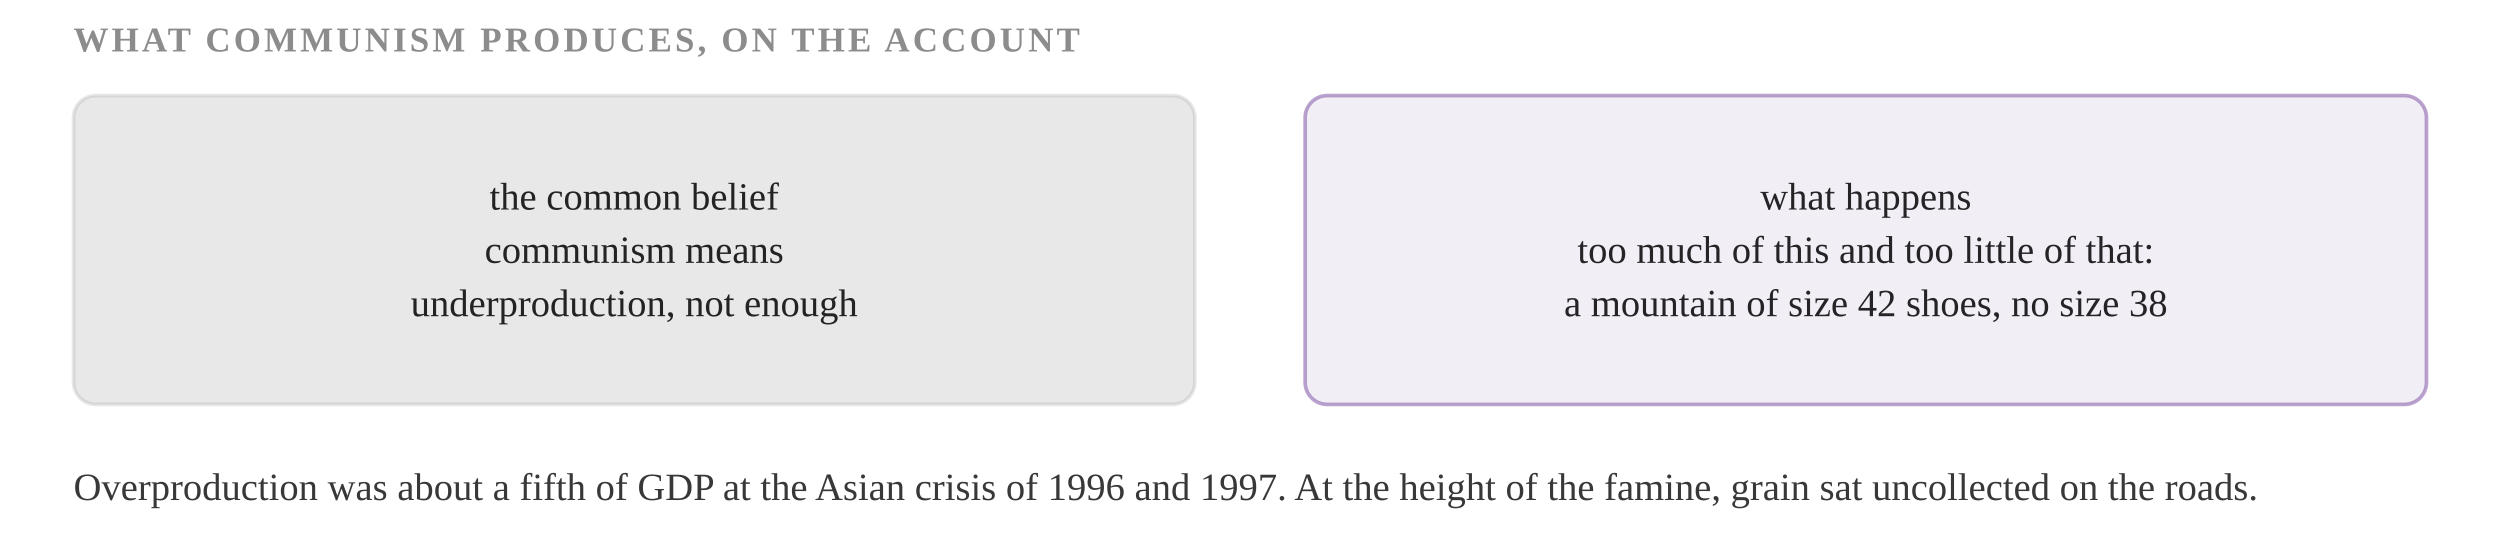
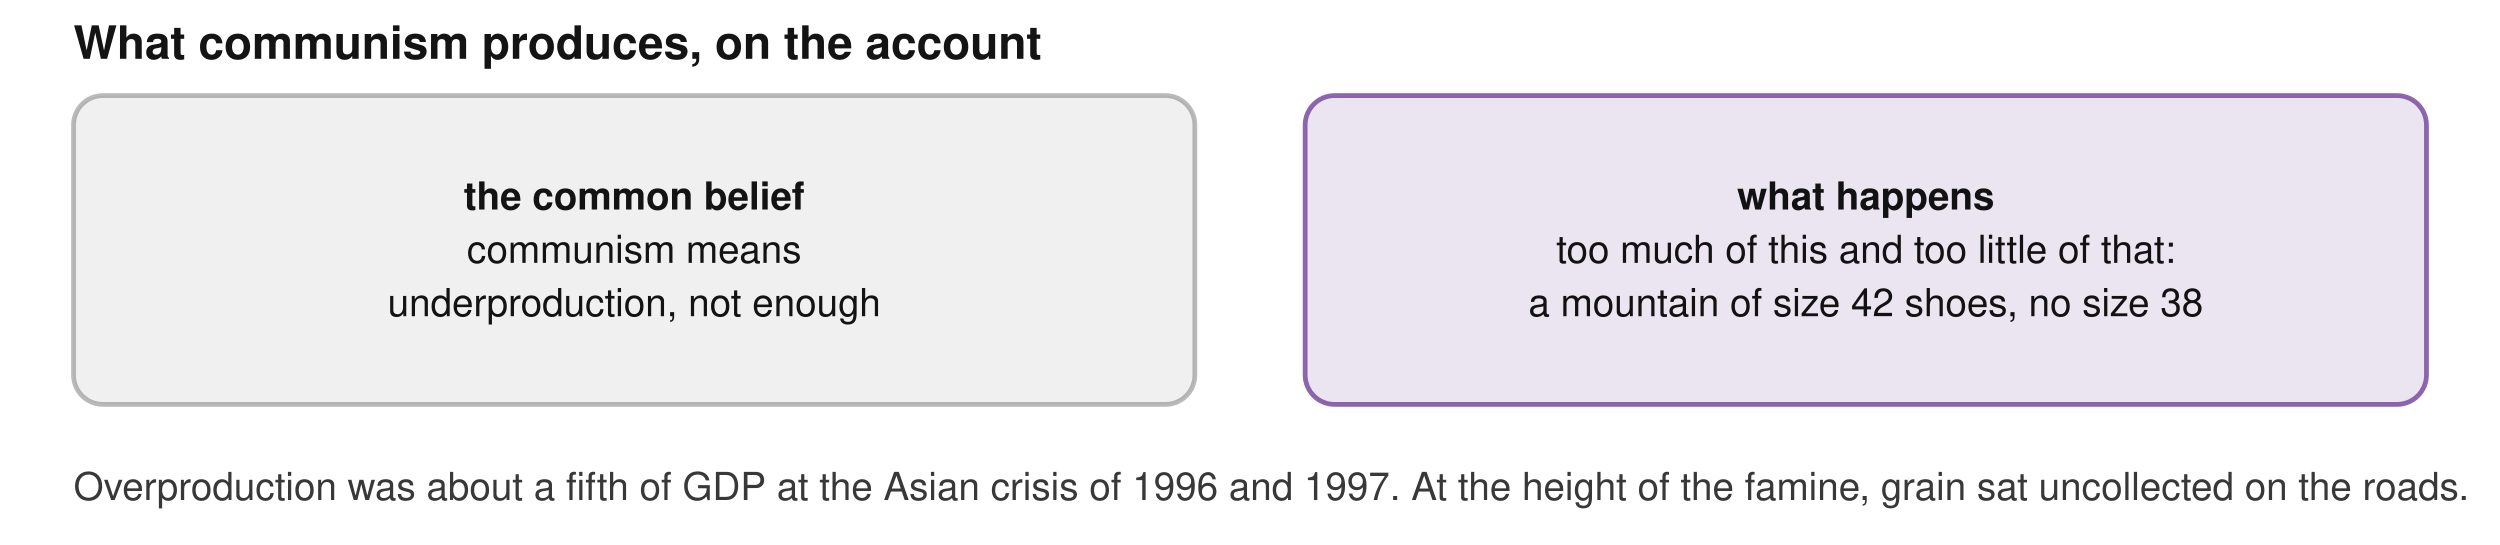
- <svg xmlns="http://www.w3.org/2000/svg" viewBox="0 0 680 148" width="680" role="img" aria-label="Communism produces too much of this and too little of that, not too little overall" style="max-width:100%;height:auto">
+ <svg xmlns="http://www.w3.org/2000/svg" viewBox="0 0 680 148" width="680" role="img" aria-label="Communism produces too much of this and too little of that, not too little overall" style="max-width:100%;height:auto" font-family="-apple-system, 'Segoe UI', Helvetica, Arial, sans-serif">
  <defs>
    <marker id="ar" viewBox="0 0 10 10" refX="9" refY="5" markerWidth="6" markerHeight="6" orient="auto-start-reverse">
-       <path d="M0,1 L9,5 L0,9 z" fill="rgba(130,130,130,.6)" />
+       <path d="M0,1 L9,5 L0,9 z" fill="currentColor" fill-opacity=".8" />
+     </marker>
+     <marker id="arbig" viewBox="0 0 10 10" refX="8" refY="5" markerWidth="4" markerHeight="4" orient="auto-start-reverse">
+       <path d="M0,0 L10,5 L0,10 z" fill="currentColor" fill-opacity=".85" />
    </marker>
  </defs>
-   <text x="20" y="14" font-size="9.5" fill="currentColor" opacity="0.45" text-anchor="start" font-weight="700" letter-spacing=".09em">WHAT COMMUNISM PRODUCES, ON THE ACCOUNT</text>
-   <rect x="20" y="26" width="305" height="84" rx="6" fill="rgba(130,130,130,.18)" stroke="rgba(130,130,130,.35)" stroke-opacity=".55" />
-   <text x="172.5" y="57.0" font-size="10.5" fill="currentColor" opacity="0.85" text-anchor="middle">the common belief</text>
-   <text x="172.5" y="71.5" font-size="10.5" fill="currentColor" opacity="0.85" text-anchor="middle">communism means</text>
-   <text x="172.5" y="86.0" font-size="10.5" fill="currentColor" opacity="0.85" text-anchor="middle">underproduction, not enough</text>
-   <rect x="355" y="26" width="305" height="84" rx="6" fill="rgba(129,86,166,.10)" stroke="#8156a6" stroke-opacity=".55" />
-   <text x="507.5" y="57.0" font-size="10.5" fill="currentColor" opacity="0.85" text-anchor="middle">what happens</text>
-   <text x="507.5" y="71.5" font-size="10.5" fill="currentColor" opacity="0.85" text-anchor="middle">too much of this and too little of that:</text>
-   <text x="507.5" y="86.0" font-size="10.5" fill="currentColor" opacity="0.85" text-anchor="middle">a mountain of size 42 shoes, no size 38</text>
+   <text x="20" y="16" font-size="12.5" fill="currentColor" opacity="0.92" text-anchor="start" font-weight="700">What communism produces, on the account</text>
+   <rect x="20" y="26" width="305" height="84" rx="8" fill="rgba(130,130,130,.12)" stroke="rgba(130,130,130,.55)" stroke-width="1.3" />
+   <text x="172.5" y="57.0" font-size="10.5" fill="currentColor" opacity="0.92" text-anchor="middle" font-weight="600">the common belief</text>
+   <text x="172.5" y="71.5" font-size="10.5" fill="currentColor" opacity="0.92" text-anchor="middle" font-weight="500">communism means</text>
+   <text x="172.5" y="86.0" font-size="10.5" fill="currentColor" opacity="0.92" text-anchor="middle" font-weight="500">underproduction, not enough</text>
+   <rect x="355" y="26" width="305" height="84" rx="8" fill="rgba(129,86,166,.16)" stroke="rgba(129,86,166,.9)" stroke-width="1.3" />
+   <text x="507.5" y="57.0" font-size="10.5" fill="currentColor" opacity="0.92" text-anchor="middle" font-weight="600">what happens</text>
+   <text x="507.5" y="71.5" font-size="10.5" fill="currentColor" opacity="0.92" text-anchor="middle" font-weight="500">too much of this and too little of that:</text>
+   <text x="507.5" y="86.0" font-size="10.5" fill="currentColor" opacity="0.92" text-anchor="middle" font-weight="500">a mountain of size 42 shoes, no size 38</text>
  <text x="20" y="136" font-size="10.5" fill="currentColor" opacity="0.78" text-anchor="start">Overproduction was about a fifth of GDP at the Asian crisis of 1996 and 1997. At the height of the famine, grain sat uncollected on the roads.</text>
</svg>
